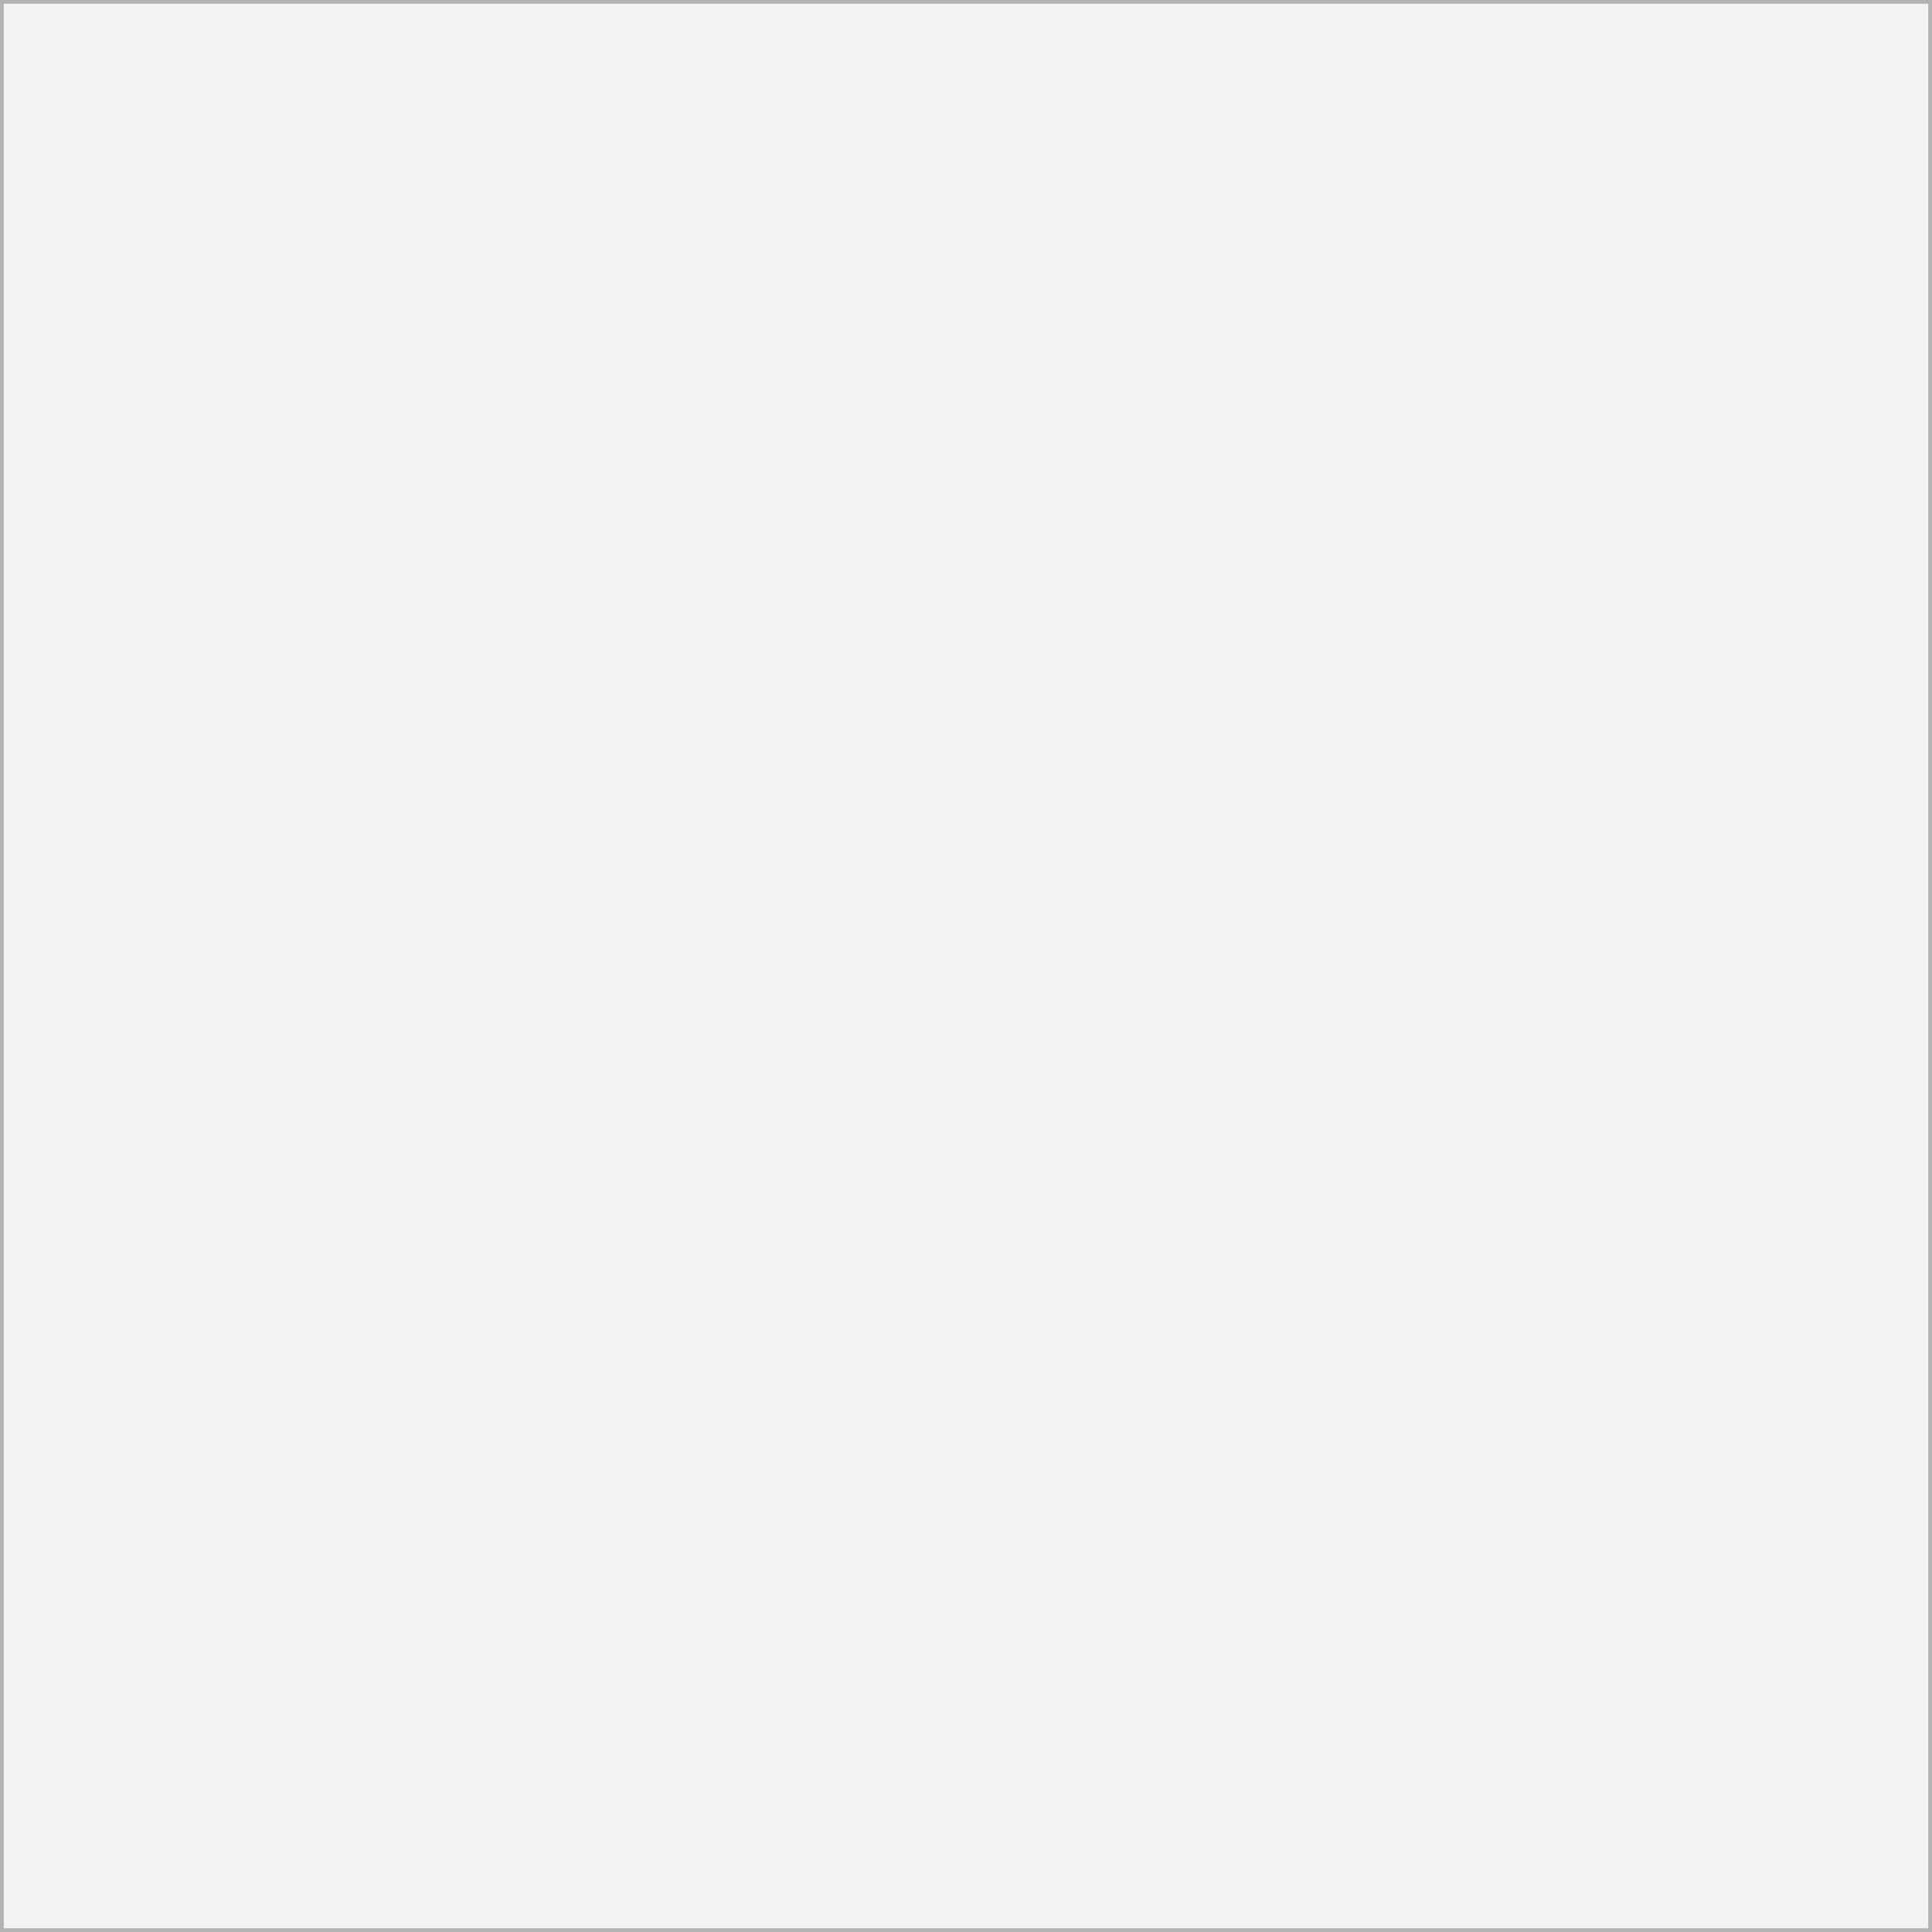
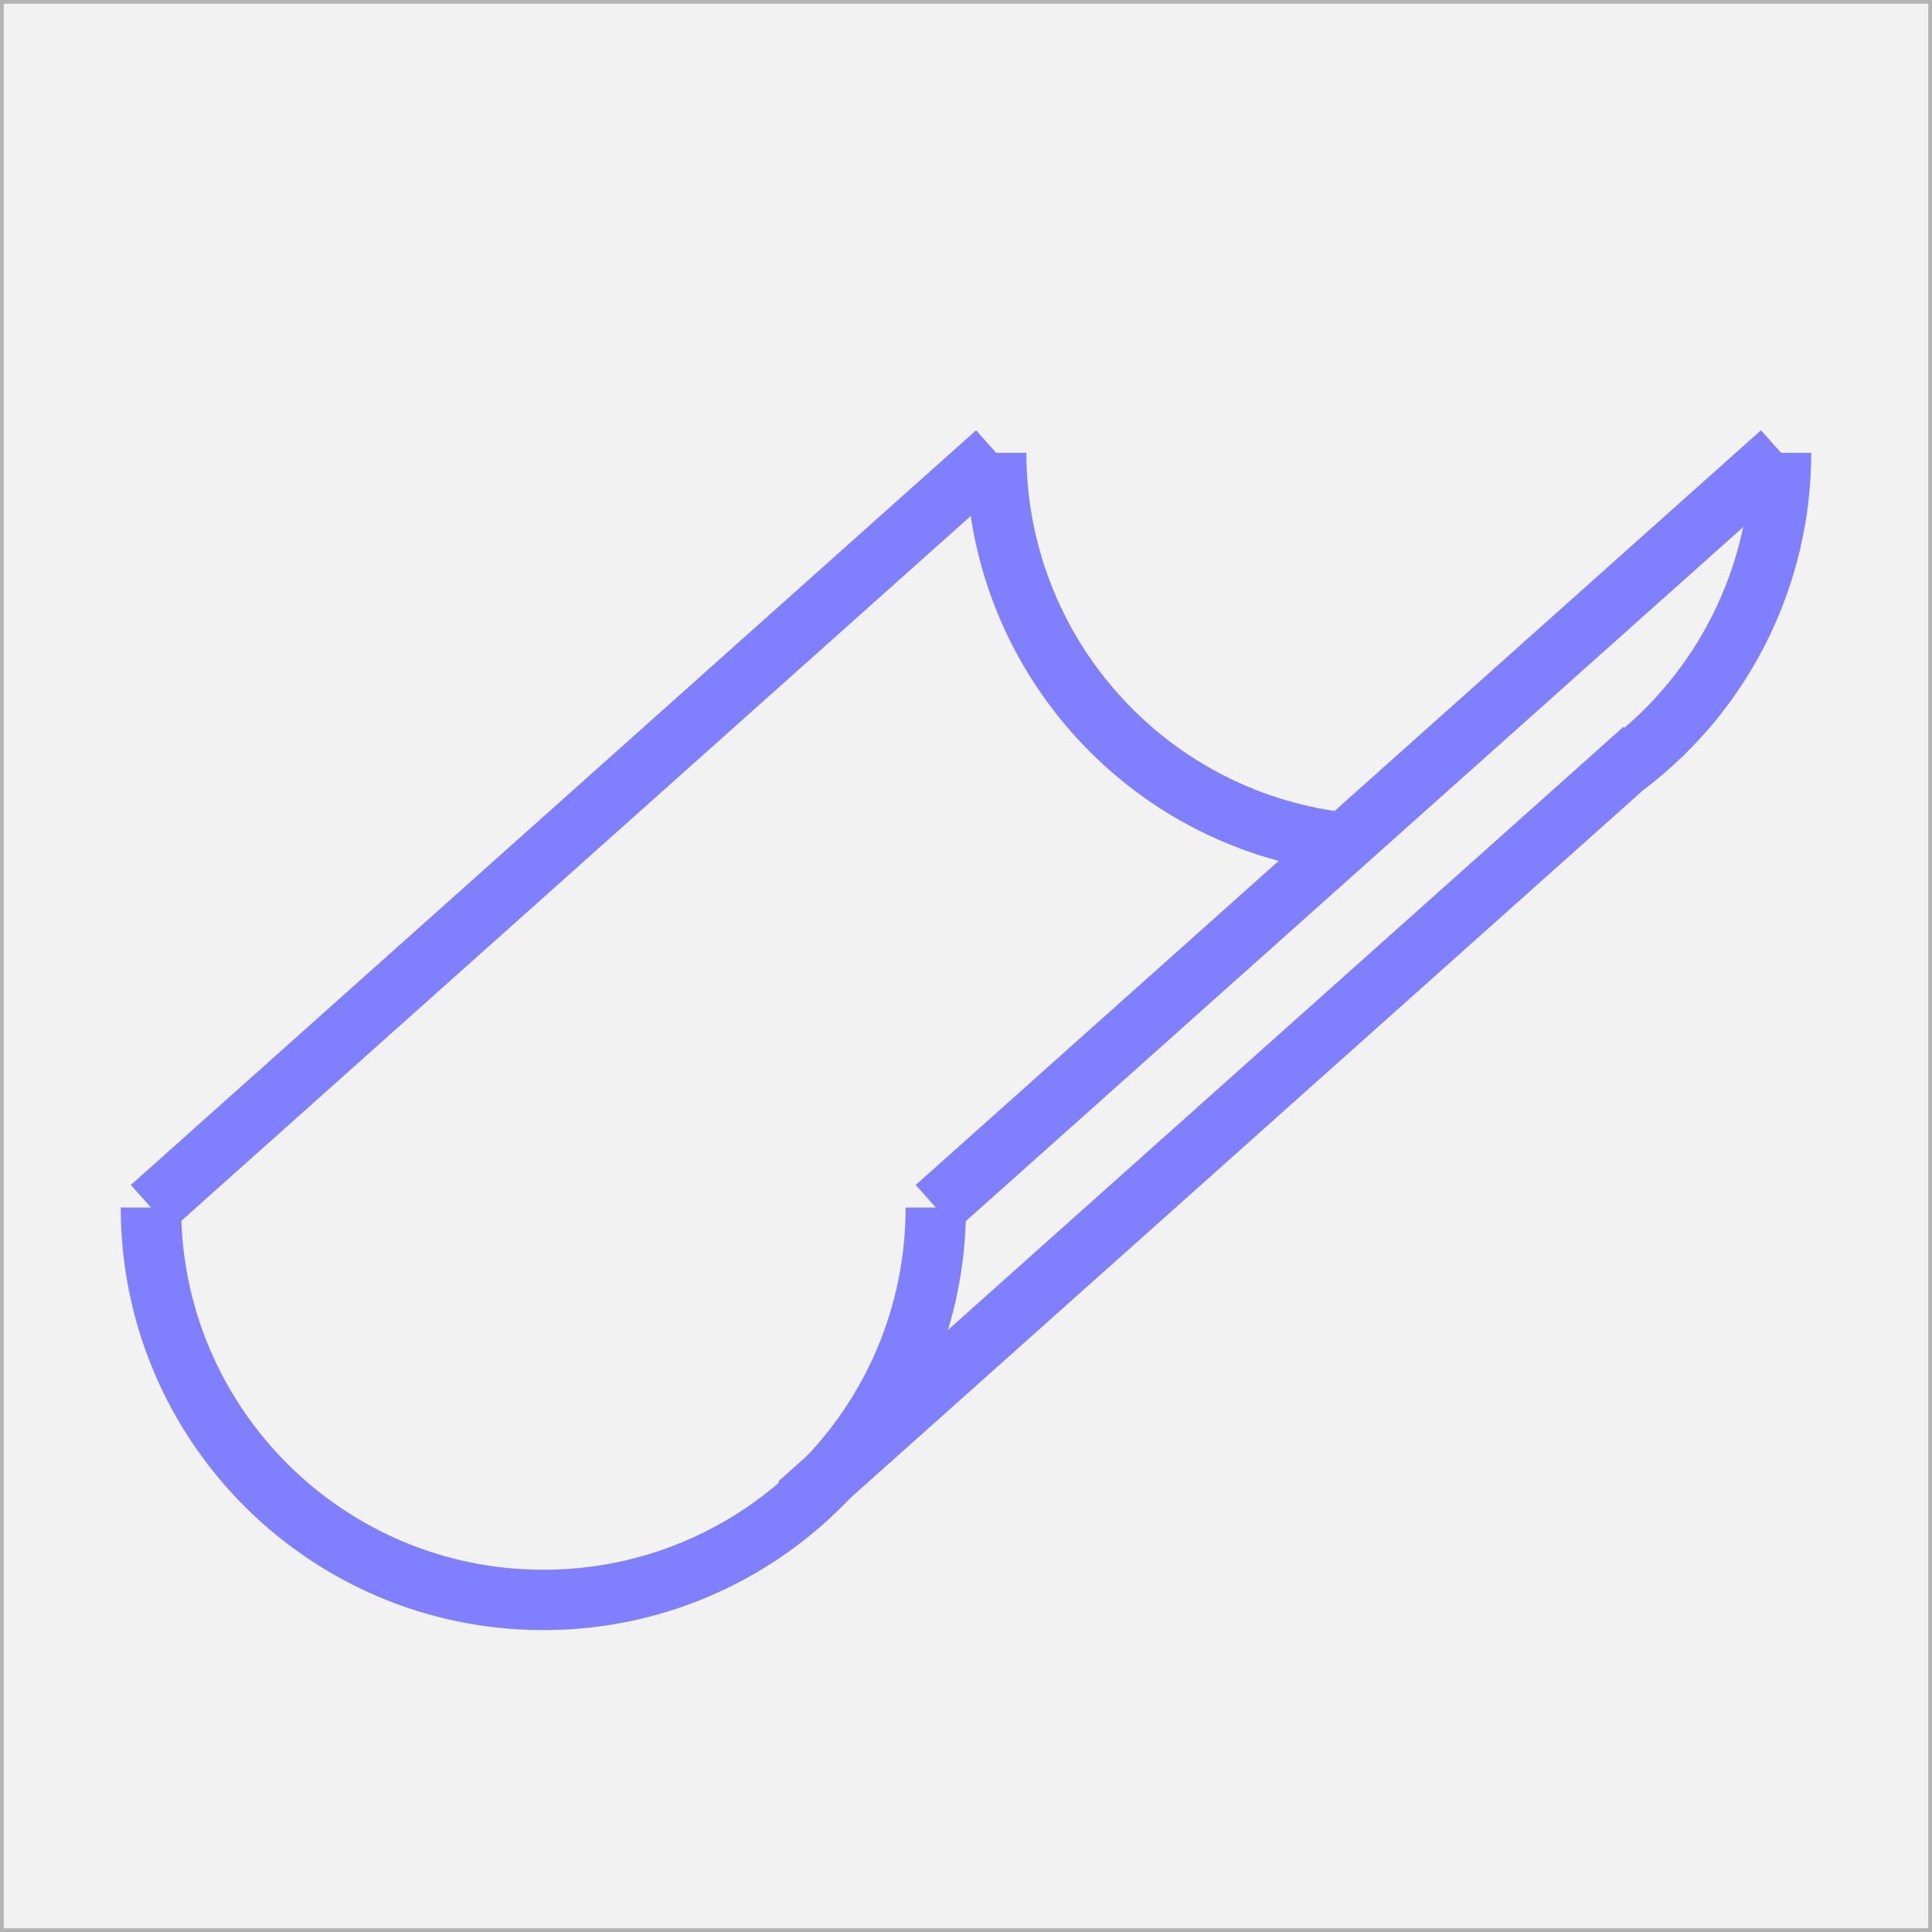
<svg xmlns="http://www.w3.org/2000/svg" width="64" height="64" id="svg2" version="1.1">
  <defs id="defs4" />
  <g id="layer2" style="display:inline">
    <rect style="fill:#f2f2f2;fill-opacity:1;fill-rule:evenodd;stroke:#b3b3b3;stroke-width:0.25;stroke-linecap:square;stroke-linejoin:miter;stroke-miterlimit:0;stroke-opacity:1;stroke-dasharray:none" id="rect3767" width="64" height="64" x="0" y="0" rx="0" />
  </g>
-   <g id="layer1" transform="translate(0,-988.3622)" />
+   <g id="layer1" transform="translate(0,-988.3622)">
+     <path style="fill:none;stroke:#8080ff;stroke-width:2;stroke-linecap:butt;stroke-linejoin:miter;stroke-miterlimit:4;stroke-opacity:1;stroke-dasharray:none;stroke-dashoffset:25.9" id="path4490" d="m 33,44 a 13,13 0 1 1 -26,-10e-7" transform="translate(-2,984.3622)" />
+     <path transform="translate(26,959.3622)" d="M 33,44 A 13,13 0 0 1 27.871,54.346" id="path4492" style="fill:none;stroke:#8080ff;stroke-width:2;stroke-linecap:butt;stroke-linejoin:miter;stroke-miterlimit:4;stroke-opacity:1;stroke-dasharray:none;stroke-dashoffset:25.9" />
+     <path style="fill:none;stroke:#8080ff;stroke-width:2;stroke-linecap:butt;stroke-linejoin:miter;stroke-miterlimit:4;stroke-opacity:1;stroke-dasharray:none;stroke-dashoffset:25.9" d="m 5,1028.362 28,-25" id="path4494" />
+     <path id="path4496" d="m 31,1028.362 28,-25" style="fill:none;stroke:#8080ff;stroke-width:2;stroke-linecap:butt;stroke-linejoin:miter;stroke-miterlimit:4;stroke-opacity:1;stroke-dasharray:none;stroke-dashoffset:25.9" />
+     <path style="fill:none;stroke:#8080ff;stroke-width:2;stroke-linecap:butt;stroke-linejoin:miter;stroke-miterlimit:4;stroke-opacity:1;stroke-dasharray:none;stroke-dashoffset:25.9" d="m 26.446,1038.184 28,-25" id="path4498" />
+     <path style="fill:none;stroke:#8080ff;stroke-width:2;stroke-linecap:butt;stroke-linejoin:miter;stroke-miterlimit:4;stroke-opacity:1;stroke-dasharray:none;stroke-dashoffset:25.9" id="path4500" d="M 18.419,56.903 A 13,13 0 0 1 7,44" transform="translate(26,959.3622)" />
+   </g>
</svg>
